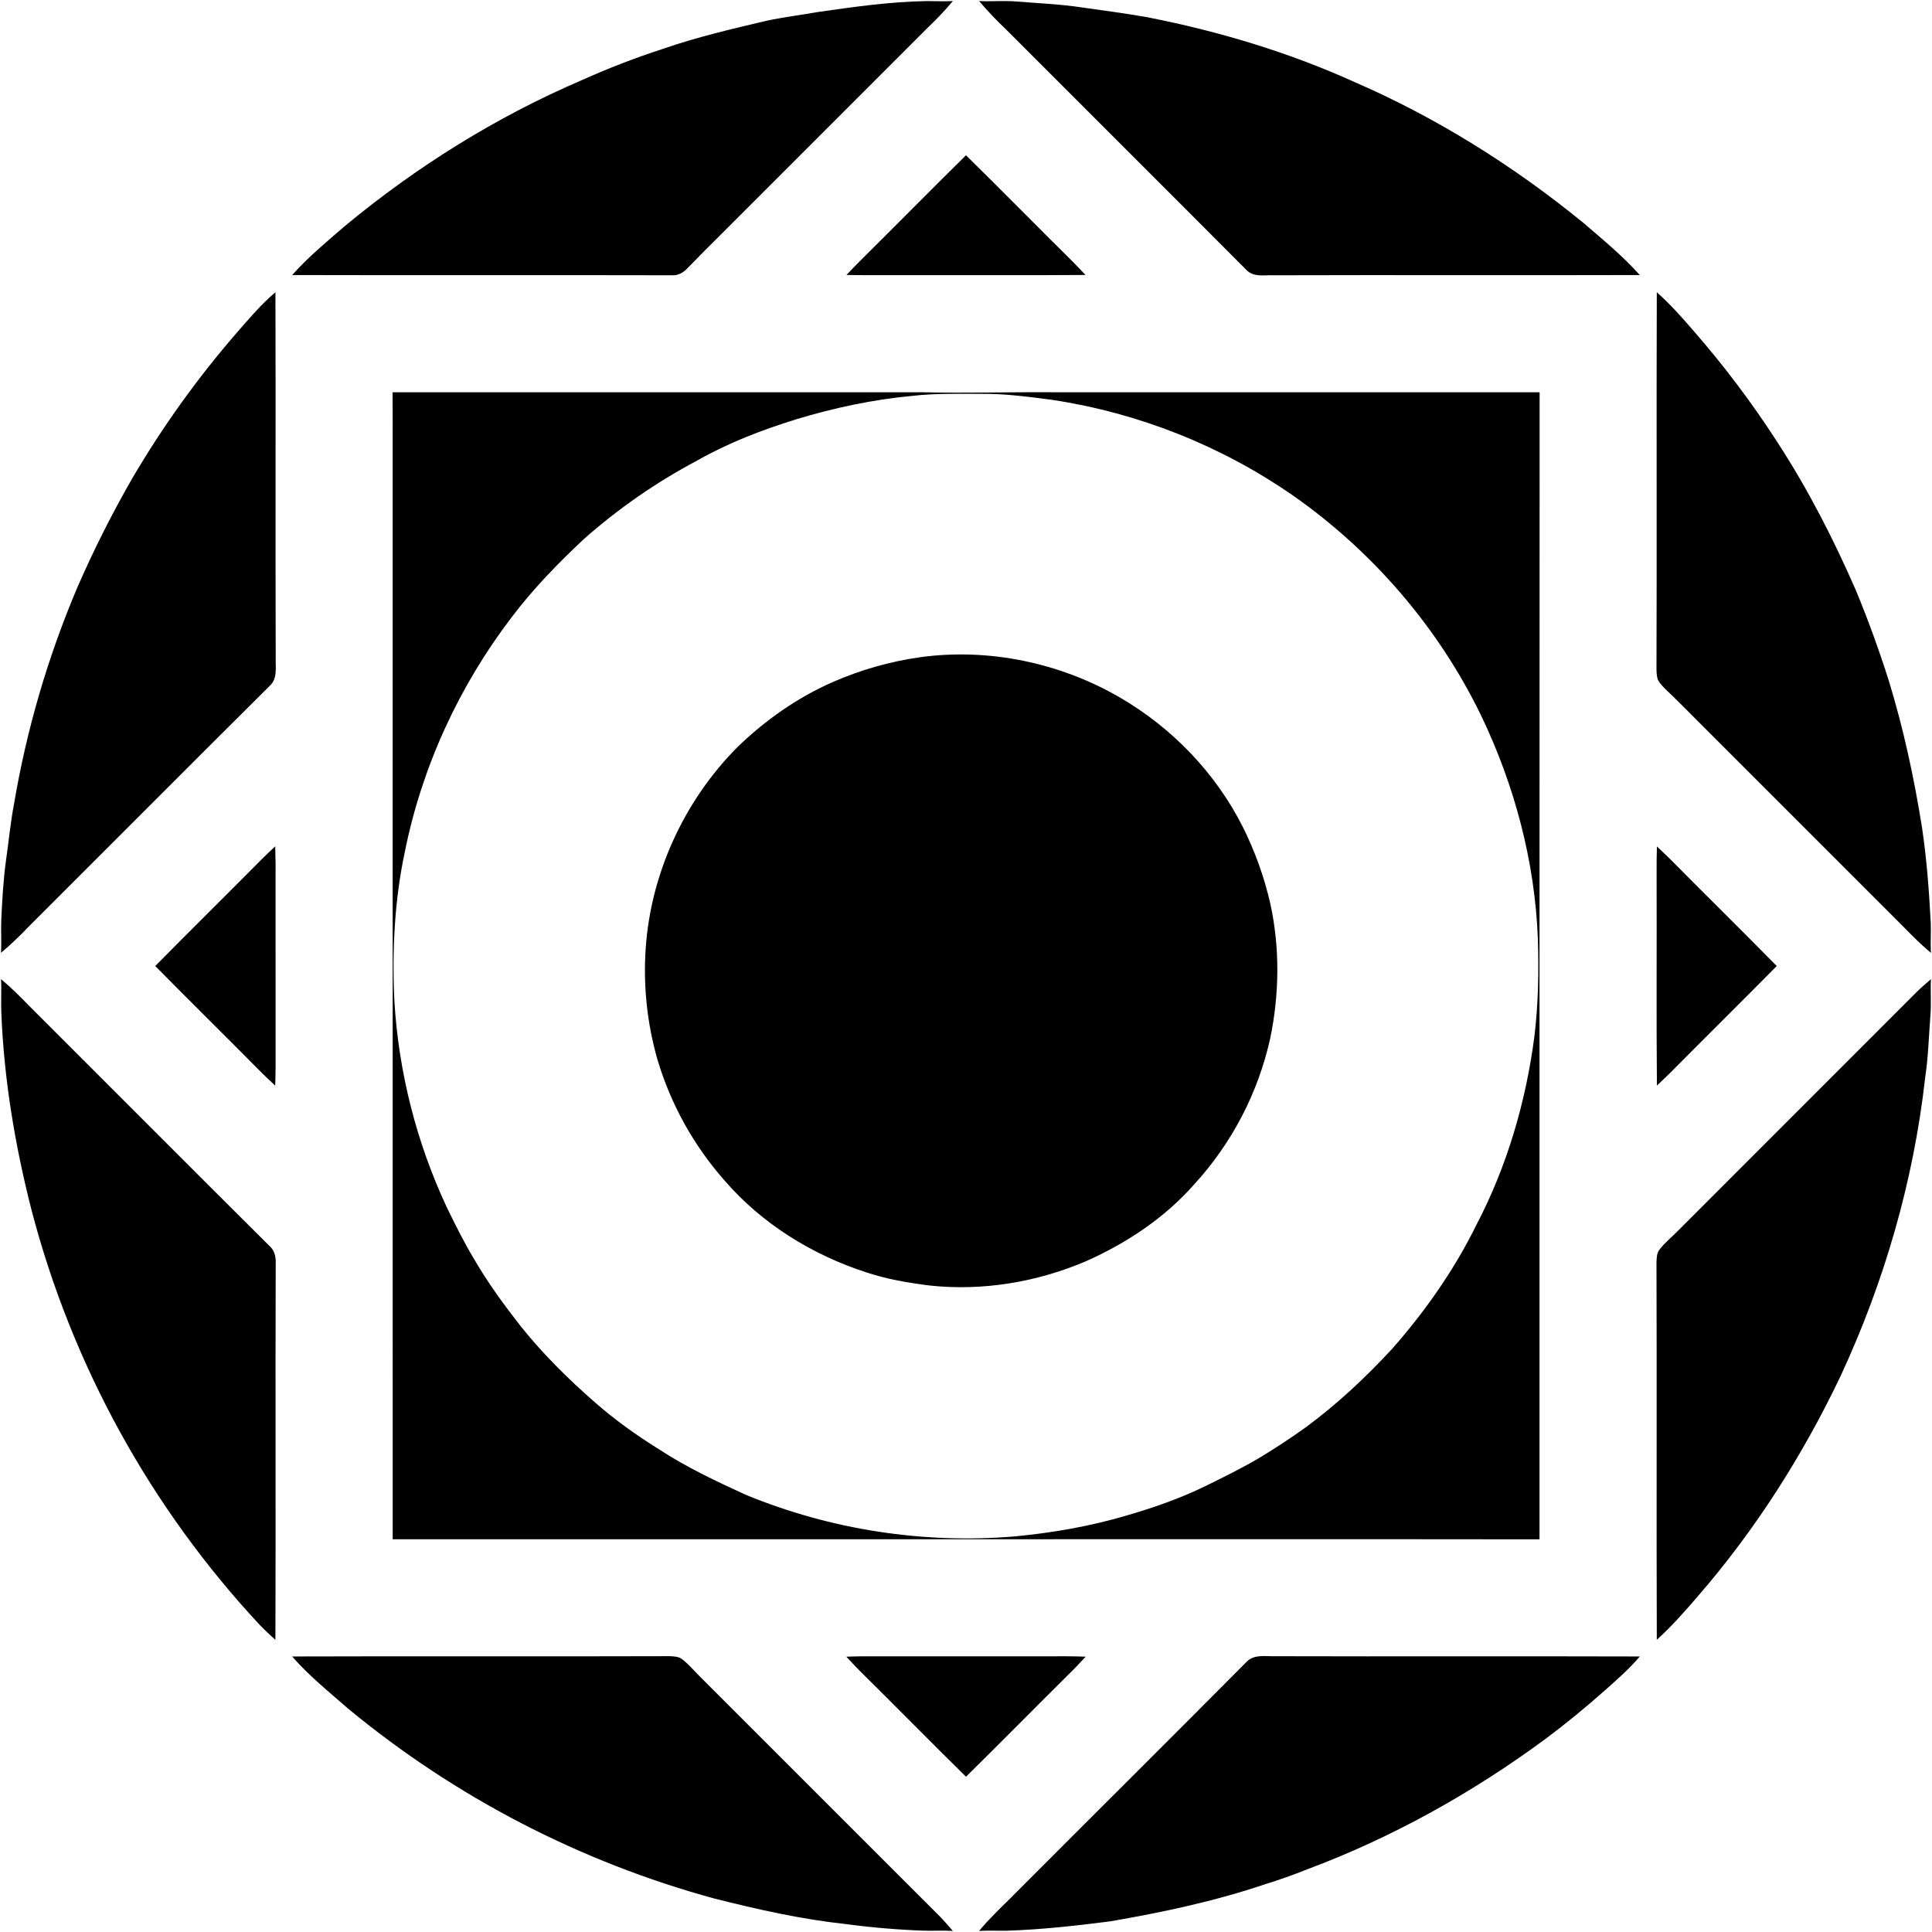
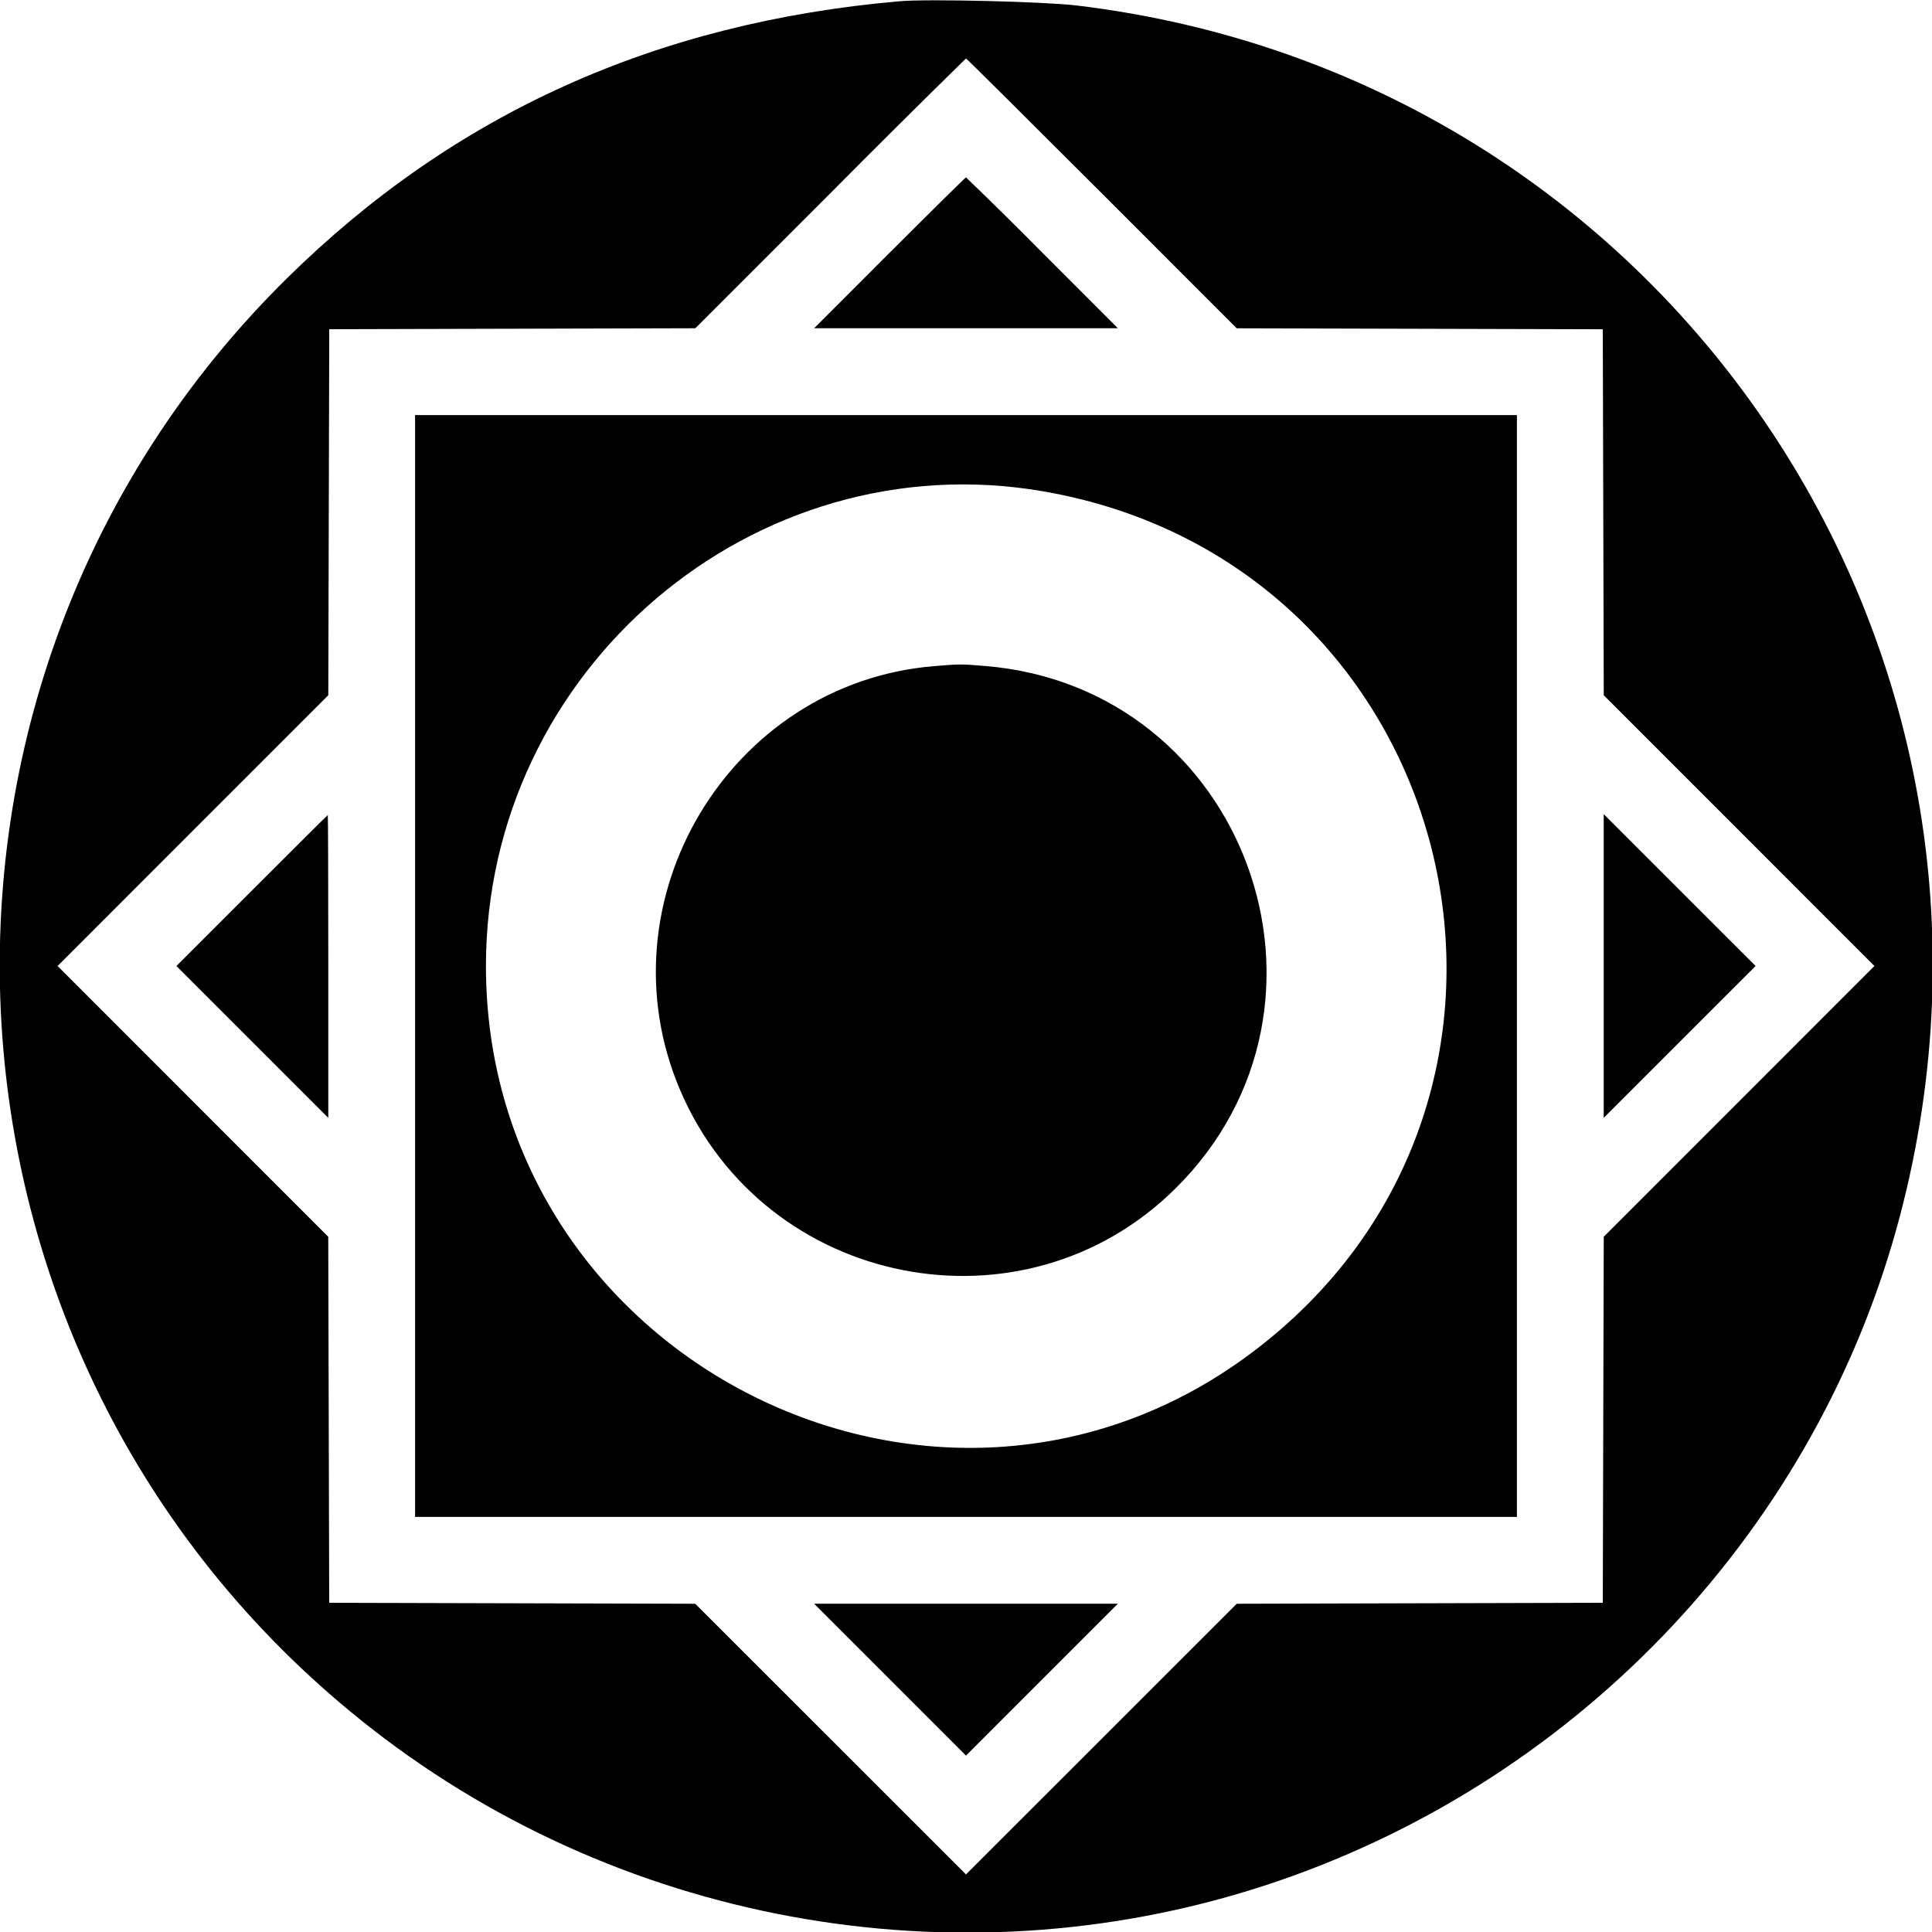
- <svg xmlns="http://www.w3.org/2000/svg" viewBox="0 0 990 990">
-   <path d="M419.03 6.17C437.6 3.51 456.23.84 475.01.55c4.42-.02 8.85.25 13.27-.02a158.06 158.06 0 01-12.49 13.26l-106 106c-5.85 5.81-11.7 11.63-17.43 17.56-2.12 2.35-5.01 3.97-8.26 3.71-64.79-.17-129.59.06-194.38-.12 8.19-9.24 17.74-17.11 27.05-25.15 36.68-30.43 77.55-55.91 121.36-74.72a414 414 0 0141.76-16.1c17.17-5.94 34.88-10.08 52.54-14.25 8.79-1.92 17.74-2.99 26.6-4.55zM501.72.54c6.43.32 12.87-.33 19.29.24 11.11.89 22.26 1.35 33.29 3.02 11.34 1.62 22.71 3.07 33.99 5.1C624.58 16.06 660.27 26.73 694 42c42.17 18.29 81.46 42.93 117.06 71.95 10.04 8.65 20.36 17.07 29.21 26.99-62.42.19-124.84-.07-187.26.12-4.81-.22-10.66 1.2-14.35-2.76-40.88-41.1-82-81.97-122.94-123.02a183.9 183.9 0 01-14-14.74zM441.2 133.21c18-17.82 35.74-35.89 53.8-53.64 18.23 17.91 36.13 36.16 54.3 54.13 2.36 2.36 4.64 4.8 6.96 7.2-29.42.23-58.84.03-88.26.1-11.42-.05-22.84.12-34.26-.1 2.47-2.57 4.92-5.18 7.46-7.69zM120.95 170.94c6.39-7.38 12.75-14.85 20.19-21.21.2 62.42-.07 124.84.14 187.26-.17 4.83 1.04 10.68-2.97 14.35-41.28 41.03-82.33 82.32-123.55 123.42A177.96 177.96 0 01.51 488.25c.35-5.73-.11-11.48.16-17.21.49-10.27 1.04-20.56 2.49-30.75 1.34-9.37 2.21-18.81 3.99-28.12a495.4 495.4 0 0132.61-111.45 564.73 564.73 0 0128.14-55.81 499.66 499.66 0 0153.05-73.97zM848.98 149.75c6.95 6.14 13.08 13.12 19.14 20.13a491.92 491.92 0 0142.51 56.5c15.78 24.18 28.97 49.97 40.5 76.42a578.03 578.03 0 0116.78 46.16c7.52 24.53 12.91 49.66 16.96 74.98 2.43 16.26 3.63 32.67 4.5 49.08.2 5.08-.23 10.16.1 15.24-7.06-5.83-13.21-12.61-19.73-19l-100-100c-5.02-4.98-9.93-10.08-15.08-14.92-1.85-1.83-3.85-3.61-5.07-5.93-.68-1.68-.69-3.54-.77-5.31.23-64.45-.07-128.9.16-193.35zM201.15 201.02c90.62-.04 181.23-.02 271.85-.01 22.33.49 44.66-.17 67-.01h248.93c-.1 195.93-.01 391.86-.05 587.79-103.62-.14-207.25-.02-310.88-.04-92.26-.02-184.52-.03-276.78 0-.03-186.58 0-373.17-.01-559.75-.02-9.33.06-18.65-.06-27.98m266.32 1.84c-20.22 1.87-40.17 6.16-59.6 12.03-17.51 5.45-34.76 12.07-50.73 21.16a298.43 298.43 0 00-58 40.22c-13.23 12.4-25.95 25.46-36.9 39.94-27 35.35-46.09 76.78-54.82 120.43-5.35 25.07-6.52 50.86-5.33 76.41a291.03 291.03 0 0026.69 105.24c4.41 9.09 8.91 18.16 14.12 26.83 7.09 12.25 15.48 23.69 24.2 34.82 11.23 13.98 24.01 26.64 37.49 38.43 10.22 9 21.32 16.95 32.87 24.14 14.1 9.25 29.39 16.47 44.69 23.47a297.76 297.76 0 00138.14 21.28c19.16-1.85 38.22-5.14 56.7-10.59 13.92-4.02 27.65-8.8 40.68-15.16 9.49-4.68 19.02-9.32 28.11-14.74a366.04 366.04 0 0023.48-15.5c15.97-11.78 30.49-25.42 43.97-39.95 17.07-19.34 32.01-40.68 43.41-63.85 15.71-30.09 25.33-63.16 29.67-96.77 1.94-16.49 2.28-33.13 1.72-49.71-1.52-39.57-11.93-78.57-29.02-114.22-21.87-45.15-55.65-84.37-96.76-113.08a294.09 294.09 0 00-122.8-48.75c-12.09-1.59-24.24-3.24-36.46-3.13-11.84-.04-23.73-.29-35.52 1.05z" />
-   <path d="M471.5 336.77c35.08-4.81 71.54 2.79 102.13 20.51 26.9 15.55 49.37 38.87 63.33 66.68a176.07 176.07 0 0113.93 38.87c5.02 22.78 4.71 46.58-.03 69.38a163.07 163.07 0 01-38.95 74.72c-15.17 17.22-34.7 30.15-55.58 39.42-25.03 10.65-52.74 15.29-79.84 12.39-10.96-1.36-21.91-3.22-32.41-6.7-27.85-8.98-53.75-24.98-72.91-47.25A164.53 164.53 0 01336.91 543a165.65 165.65 0 01-6.04-56.98c2.61-38.55 19.79-75.79 46.99-103.16 14.17-13.73 30.54-25.29 48.63-33.26a171.94 171.94 0 0145.01-12.83zM134.2 440.2c2.22-2.22 4.54-4.35 6.83-6.51.2 5.77.23 11.54.17 17.31.02 32-.02 64 .02 96-.01 3.1-.1 6.2-.19 9.31-2.29-2.16-4.61-4.29-6.83-6.51-18.14-18.34-36.54-36.42-54.64-54.79 18.08-18.39 36.5-36.47 54.64-54.81zM849.04 433.73c2.26 2.15 4.54 4.27 6.76 6.48 18.15 18.33 36.55 36.41 54.64 54.8-18.1 18.37-36.49 36.46-54.64 54.79-2.22 2.2-4.5 4.32-6.76 6.48-.34-36.43-.02-72.86-.16-109.28-.03-4.43.04-8.85.16-13.27zM.52 501.73c5.03 4.2 9.69 8.8 14.24 13.52 41.2 41.12 82.26 82.39 123.54 123.42 2.31 2.1 3.07 5.2 2.98 8.23-.21 64.47.06 128.94-.15 193.4-2.7-2.44-5.4-4.9-7.92-7.53A495.8 495.8 0 0116.11 619.9C7.68 586.88 2.03 553.05.68 518.96c-.27-5.74.18-11.49-.16-17.23zM982.24 508.22c2.31-2.26 4.79-4.34 7.22-6.48-.33 6.09.23 12.19-.25 18.28-.84 10.71-1.1 21.48-2.7 32.12-5.92 52.92-20.93 104.74-43.37 153.01-19.34 40.58-43.68 78.88-73.17 112.86-6.65 7.73-13.4 15.42-20.99 22.25-.23-64.45.07-128.91-.16-193.36.12-2.24.06-4.73 1.55-6.58 2.72-3.56 6.26-6.38 9.38-9.57 40.81-40.86 81.68-81.66 122.49-122.53zM149.71 848.81c64.46-.21 128.92.06 193.38-.15 2.26.11 4.75.14 6.59 1.66 3.54 2.76 6.38 6.28 9.59 9.41 40.85 40.82 81.65 81.69 122.52 122.49 2.26 2.32 4.34 4.8 6.48 7.24-5.07-.33-10.16 0-15.23-.15a414.87 414.87 0 01-39.69-3.38c-22.75-2.46-45.14-7.48-67.3-13.08a501.99 501.99 0 01-187.62-97.27c-9.83-8.64-20.13-16.85-28.72-26.77zM433.67 848.92c5.78-.22 11.55-.24 17.33-.18 32-.02 64 .02 96-.02 3.1.01 6.21.1 9.33.2-2.96 3.18-5.91 6.36-9.04 9.37-17.48 17.33-34.74 34.88-52.29 52.14-18.4-18.08-36.45-36.5-54.8-54.62-2.24-2.25-4.37-4.58-6.53-6.89zM638.66 851.69c3.93-4.27 10.2-2.8 15.35-3.01 62.09.18 124.18-.07 186.27.13-5.42 6.39-11.74 11.92-18 17.47a468.7 468.7 0 01-30.27 24.73c-37.47 27.64-78.51 50.57-122.16 66.87a279.97 279.97 0 01-21.45 7.6c-25.92 8.77-52.77 14.47-79.7 19.09-17.51 2.23-35.08 4.21-52.73 4.76-4.75.1-9.51-.19-14.25.12 4.9-5.98 10.52-11.29 16-16.73 40.27-40.39 80.75-80.57 120.94-121.03z" />
+ <svg xmlns="http://www.w3.org/2000/svg" viewBox="0 0 400 400">
+   <path d="M186.33.25C135.79 4.65 94 23.53 59.45 57.58c-85.98 84.72-77.66 226.28 17.67 300.45 52.93 41.19 123.98 53.13 187.33 31.48 63.26-21.62 111.92-73.57 128.86-137.56C424.69 133.38 344.7 15.7 222.85 1.13c-6.71-.8-30.78-1.38-36.52-.88m41.8 39.79l27.92 27.93 37.9.1 37.89.1.1 37.89.1 37.88 28.02 28.03L388.08 200l-28.02 28.03-28.02 28.03-.1 37.88-.1 37.9-37.9.1-37.88.1-28.03 28.02L200 388.08l-28.03-28.02-28.03-28.02-37.88-.1-37.9-.1-.1-37.9-.1-37.88-28.02-28.03L11.92 200l28.02-28.03 28.03-28.03.1-37.88.1-37.9 37.89-.1 37.9-.1 27.92-27.92A2846.8 2846.8 0 01200 12.1c.1 0 12.76 12.57 28.12 27.93m-43.94 12.3l-15.62 15.63h62.88l-15.62-15.63A892.3 892.3 0 00200 36.72c-.1 0-7.23 7.03-15.82 15.62M85.94 200v114.06h228.12V85.94H85.94V200m130.08-98.27c87.17 15.12 113.69 125.85 42.77 178.61-64.93 48.3-158.18.94-158.18-80.34 0-61.4 55.5-108.66 115.4-98.27m-22.66 36.19c-42.36 3.51-69.31 48.62-52.5 87.86 17.53 40.9 71.07 51.47 102.54 20.26 38.4-38.07 14.52-103.68-39.37-108.15-5.07-.42-5.32-.42-10.67.03m-141.2 46.46L36.53 200l15.72 15.72 15.72 15.72V200.1c0-17.24-.05-31.35-.1-31.35-.06 0-7.13 7.03-15.72 15.63M332.03 200v31.44l15.72-15.72L363.48 200l-15.73-15.72-15.72-15.72V200M184.28 347.75L200 363.48l15.72-15.73 15.72-15.72h-62.88l15.72 15.72" fill-rule="evenodd" />
</svg>
